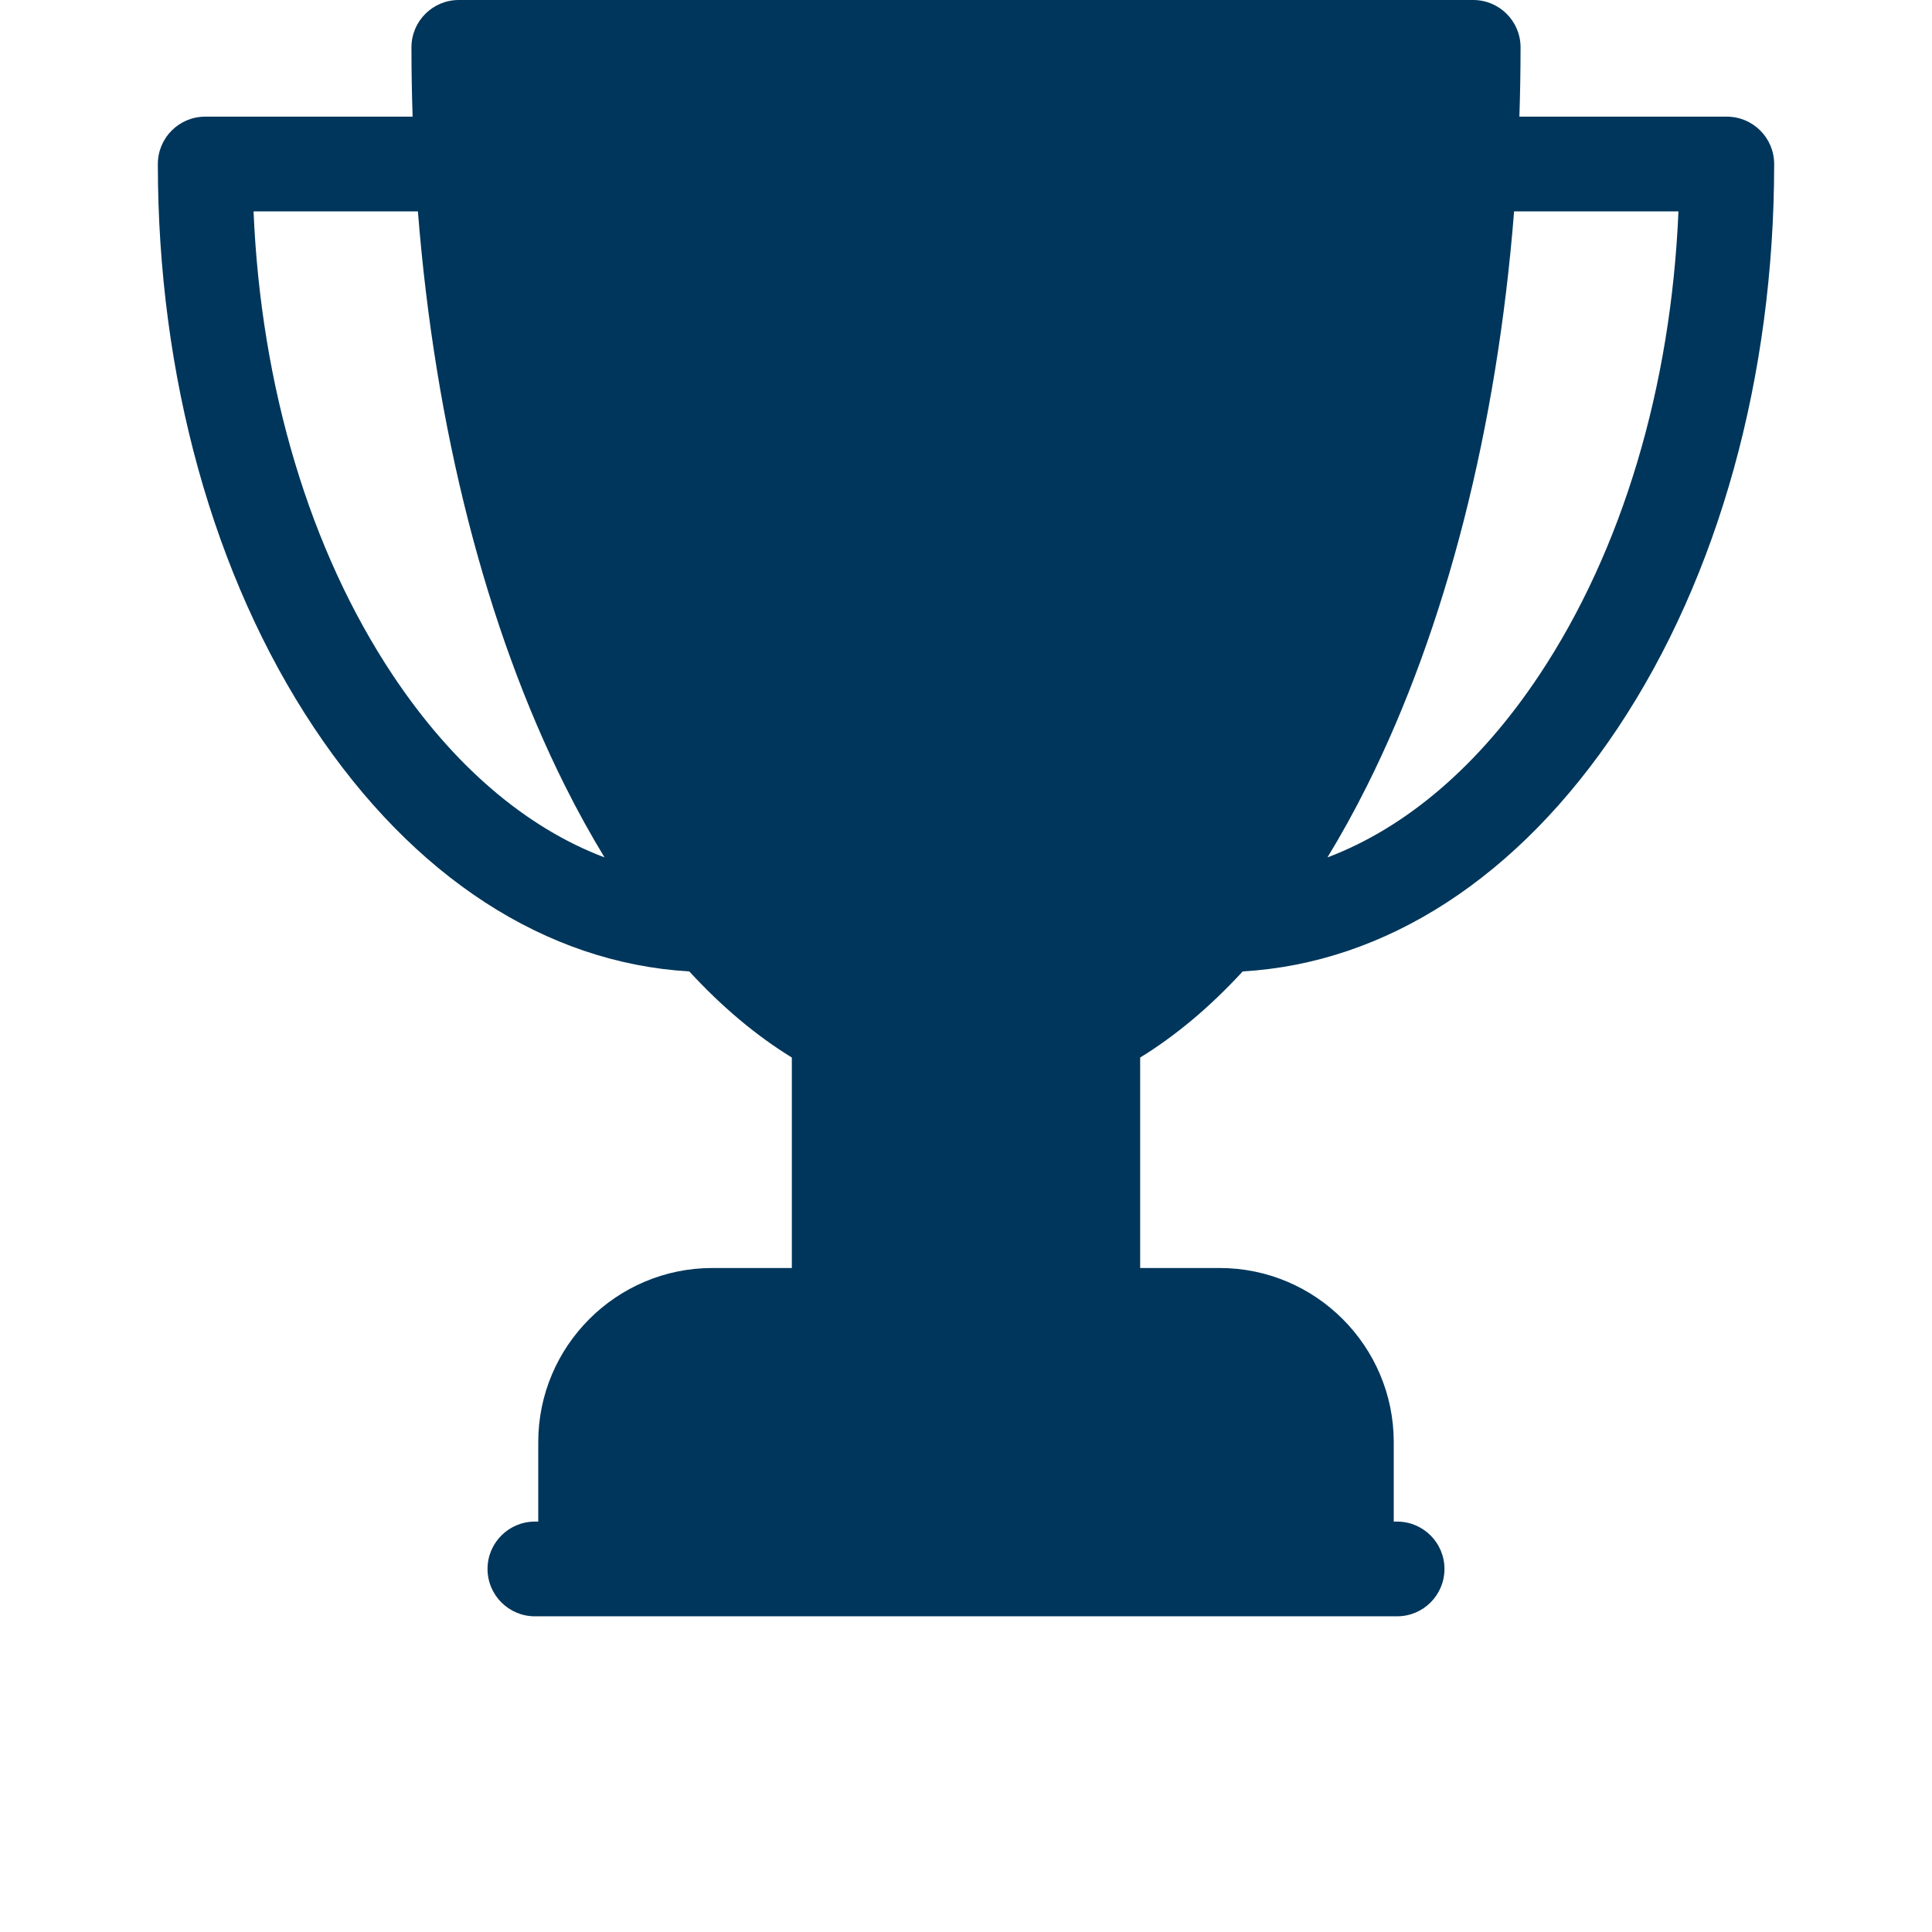
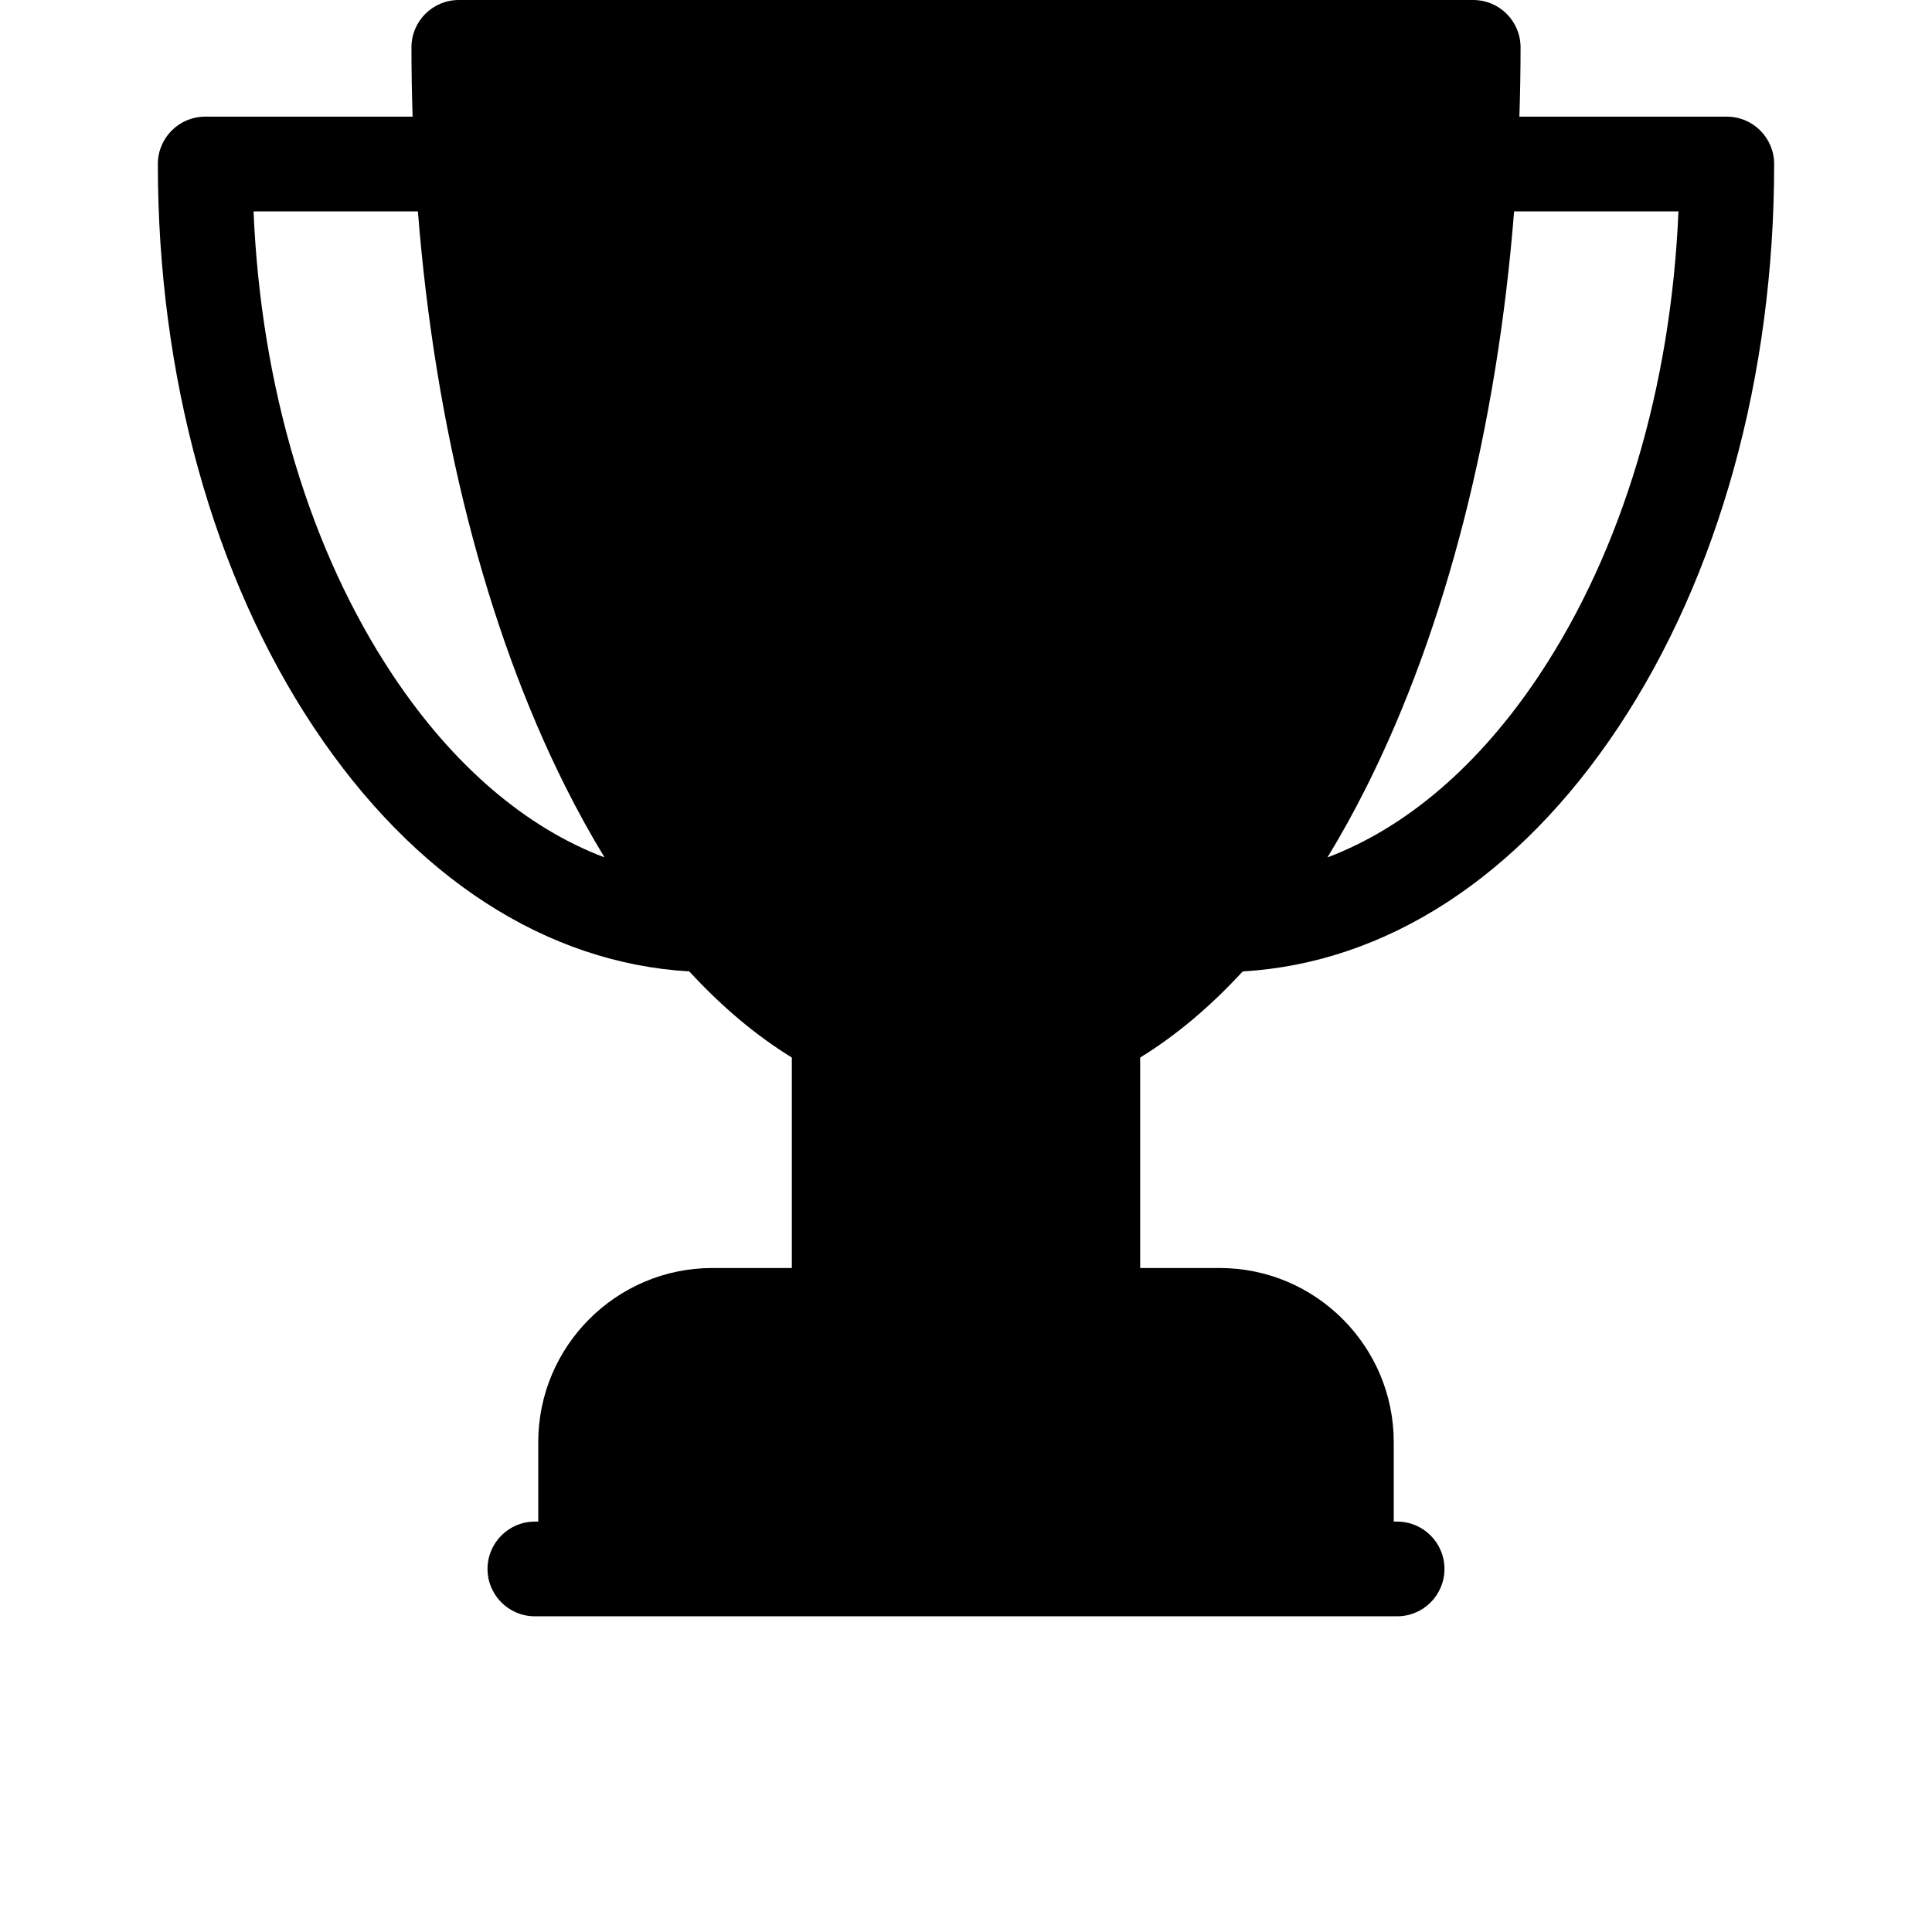
<svg xmlns="http://www.w3.org/2000/svg" height="10pt" version="1.1" viewBox="0 0 512 612" width="10pt">
  <g id="surface1">
-     <path fill="#000" d="M 497 36.953 L 431.297 36.953 C 431.535 29.676 431.668 22.355 431.668 15 C 431.668 6.715 424.949 0 416.668 0 L 95.336 0 C 87.051 0 80.336 6.715 80.336 15 C 80.336 22.355 80.465 29.676 80.703 36.953 L 15 36.953 C 6.715 36.953 0 43.668 0 51.953 C 0 119.164 17.566 182.574 49.461 230.508 C 80.988 277.895 122.984 305.074 168.348 307.719 C 178.633 318.91 189.508 328.035 200.832 334.996 L 200.832 401.664 L 175.668 401.664 C 145.246 401.664 120.5 426.414 120.5 456.832 L 120.5 481.996 L 119.434 481.996 C 111.148 481.996 104.434 488.715 104.434 496.996 C 104.434 505.281 111.148 511.996 119.434 511.996 L 392.566 511.996 C 400.852 511.996 407.566 505.281 407.566 496.996 C 407.566 488.715 400.852 481.996 392.566 481.996 L 391.5 481.996 L 391.5 456.832 C 391.5 426.414 366.75 401.664 336.332 401.664 L 311.168 401.664 L 311.168 334.996 C 322.492 328.035 333.363 318.91 343.648 307.719 C 389.016 305.074 431.008 277.895 462.539 230.508 C 494.434 182.574 512 119.164 512 51.953 C 512 43.668 505.281 36.953 497 36.953 Z M 74.438 213.891 C 48.129 174.352 32.672 122.645 30.316 66.953 L 82.379 66.953 C 87.789 135.414 103.859 198.691 128.977 248.926 C 132.977 256.926 137.16 264.48 141.5 271.602 C 116.551 262.18 93.461 242.484 74.438 213.891 Z M 437.562 213.891 C 418.539 242.484 395.449 262.18 370.5 271.602 C 374.844 264.48 379.023 256.926 383.023 248.926 C 408.141 198.691 424.207 135.414 429.621 66.953 L 481.684 66.953 C 479.328 122.645 463.871 174.352 437.562 213.891 Z M 437.562 213.891 " style=" stroke:none;fill-rule:nonzero; fill:rgb(0,54,91);fill-opacity:1;" />
+     <path d="M 497 36.953 L 431.297 36.953 C 431.535 29.676 431.668 22.355 431.668 15 C 431.668 6.715 424.949 0 416.668 0 L 95.336 0 C 87.051 0 80.336 6.715 80.336 15 C 80.336 22.355 80.465 29.676 80.703 36.953 L 15 36.953 C 6.715 36.953 0 43.668 0 51.953 C 0 119.164 17.566 182.574 49.461 230.508 C 80.988 277.895 122.984 305.074 168.348 307.719 C 178.633 318.91 189.508 328.035 200.832 334.996 L 200.832 401.664 L 175.668 401.664 C 145.246 401.664 120.5 426.414 120.5 456.832 L 120.5 481.996 L 119.434 481.996 C 111.148 481.996 104.434 488.715 104.434 496.996 C 104.434 505.281 111.148 511.996 119.434 511.996 L 392.566 511.996 C 400.852 511.996 407.566 505.281 407.566 496.996 C 407.566 488.715 400.852 481.996 392.566 481.996 L 391.5 481.996 L 391.5 456.832 C 391.5 426.414 366.75 401.664 336.332 401.664 L 311.168 401.664 L 311.168 334.996 C 322.492 328.035 333.363 318.91 343.648 307.719 C 389.016 305.074 431.008 277.895 462.539 230.508 C 494.434 182.574 512 119.164 512 51.953 C 512 43.668 505.281 36.953 497 36.953 Z M 74.438 213.891 C 48.129 174.352 32.672 122.645 30.316 66.953 L 82.379 66.953 C 87.789 135.414 103.859 198.691 128.977 248.926 C 132.977 256.926 137.16 264.48 141.5 271.602 C 116.551 262.18 93.461 242.484 74.438 213.891 Z M 437.562 213.891 C 418.539 242.484 395.449 262.18 370.5 271.602 C 374.844 264.48 379.023 256.926 383.023 248.926 C 408.141 198.691 424.207 135.414 429.621 66.953 L 481.684 66.953 C 479.328 122.645 463.871 174.352 437.562 213.891 Z M 437.562 213.891 " />
  </g>
</svg>
